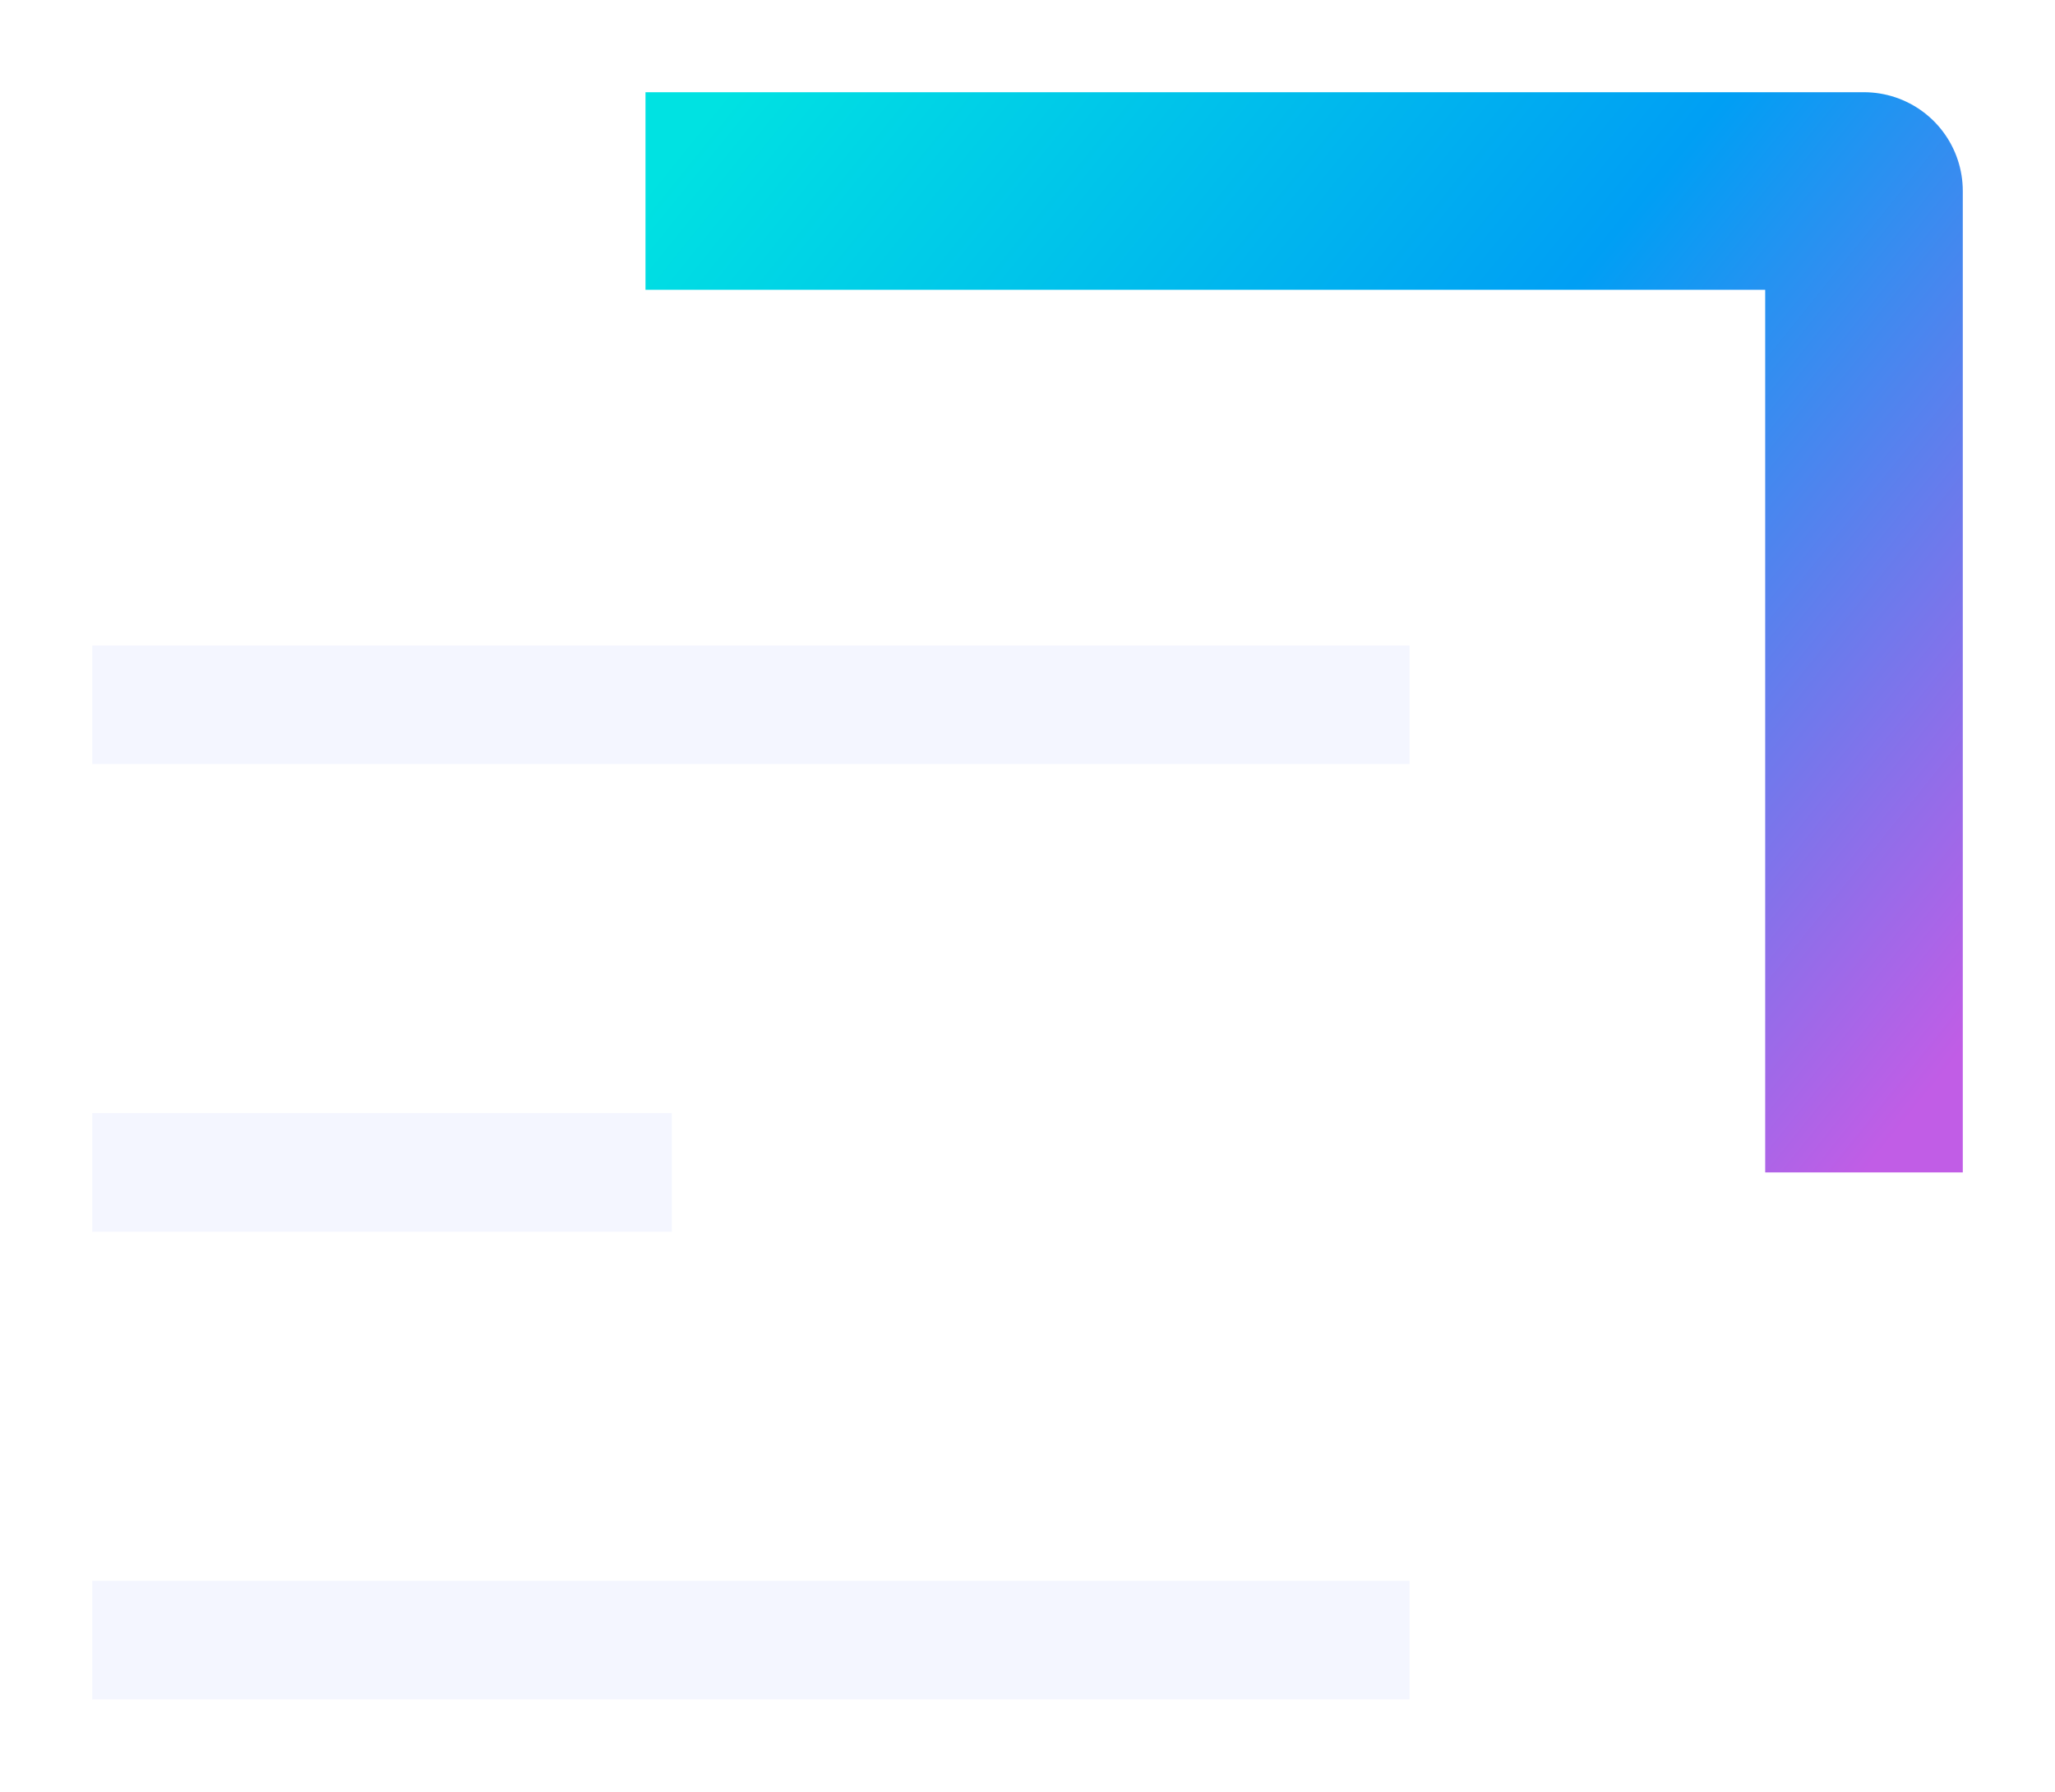
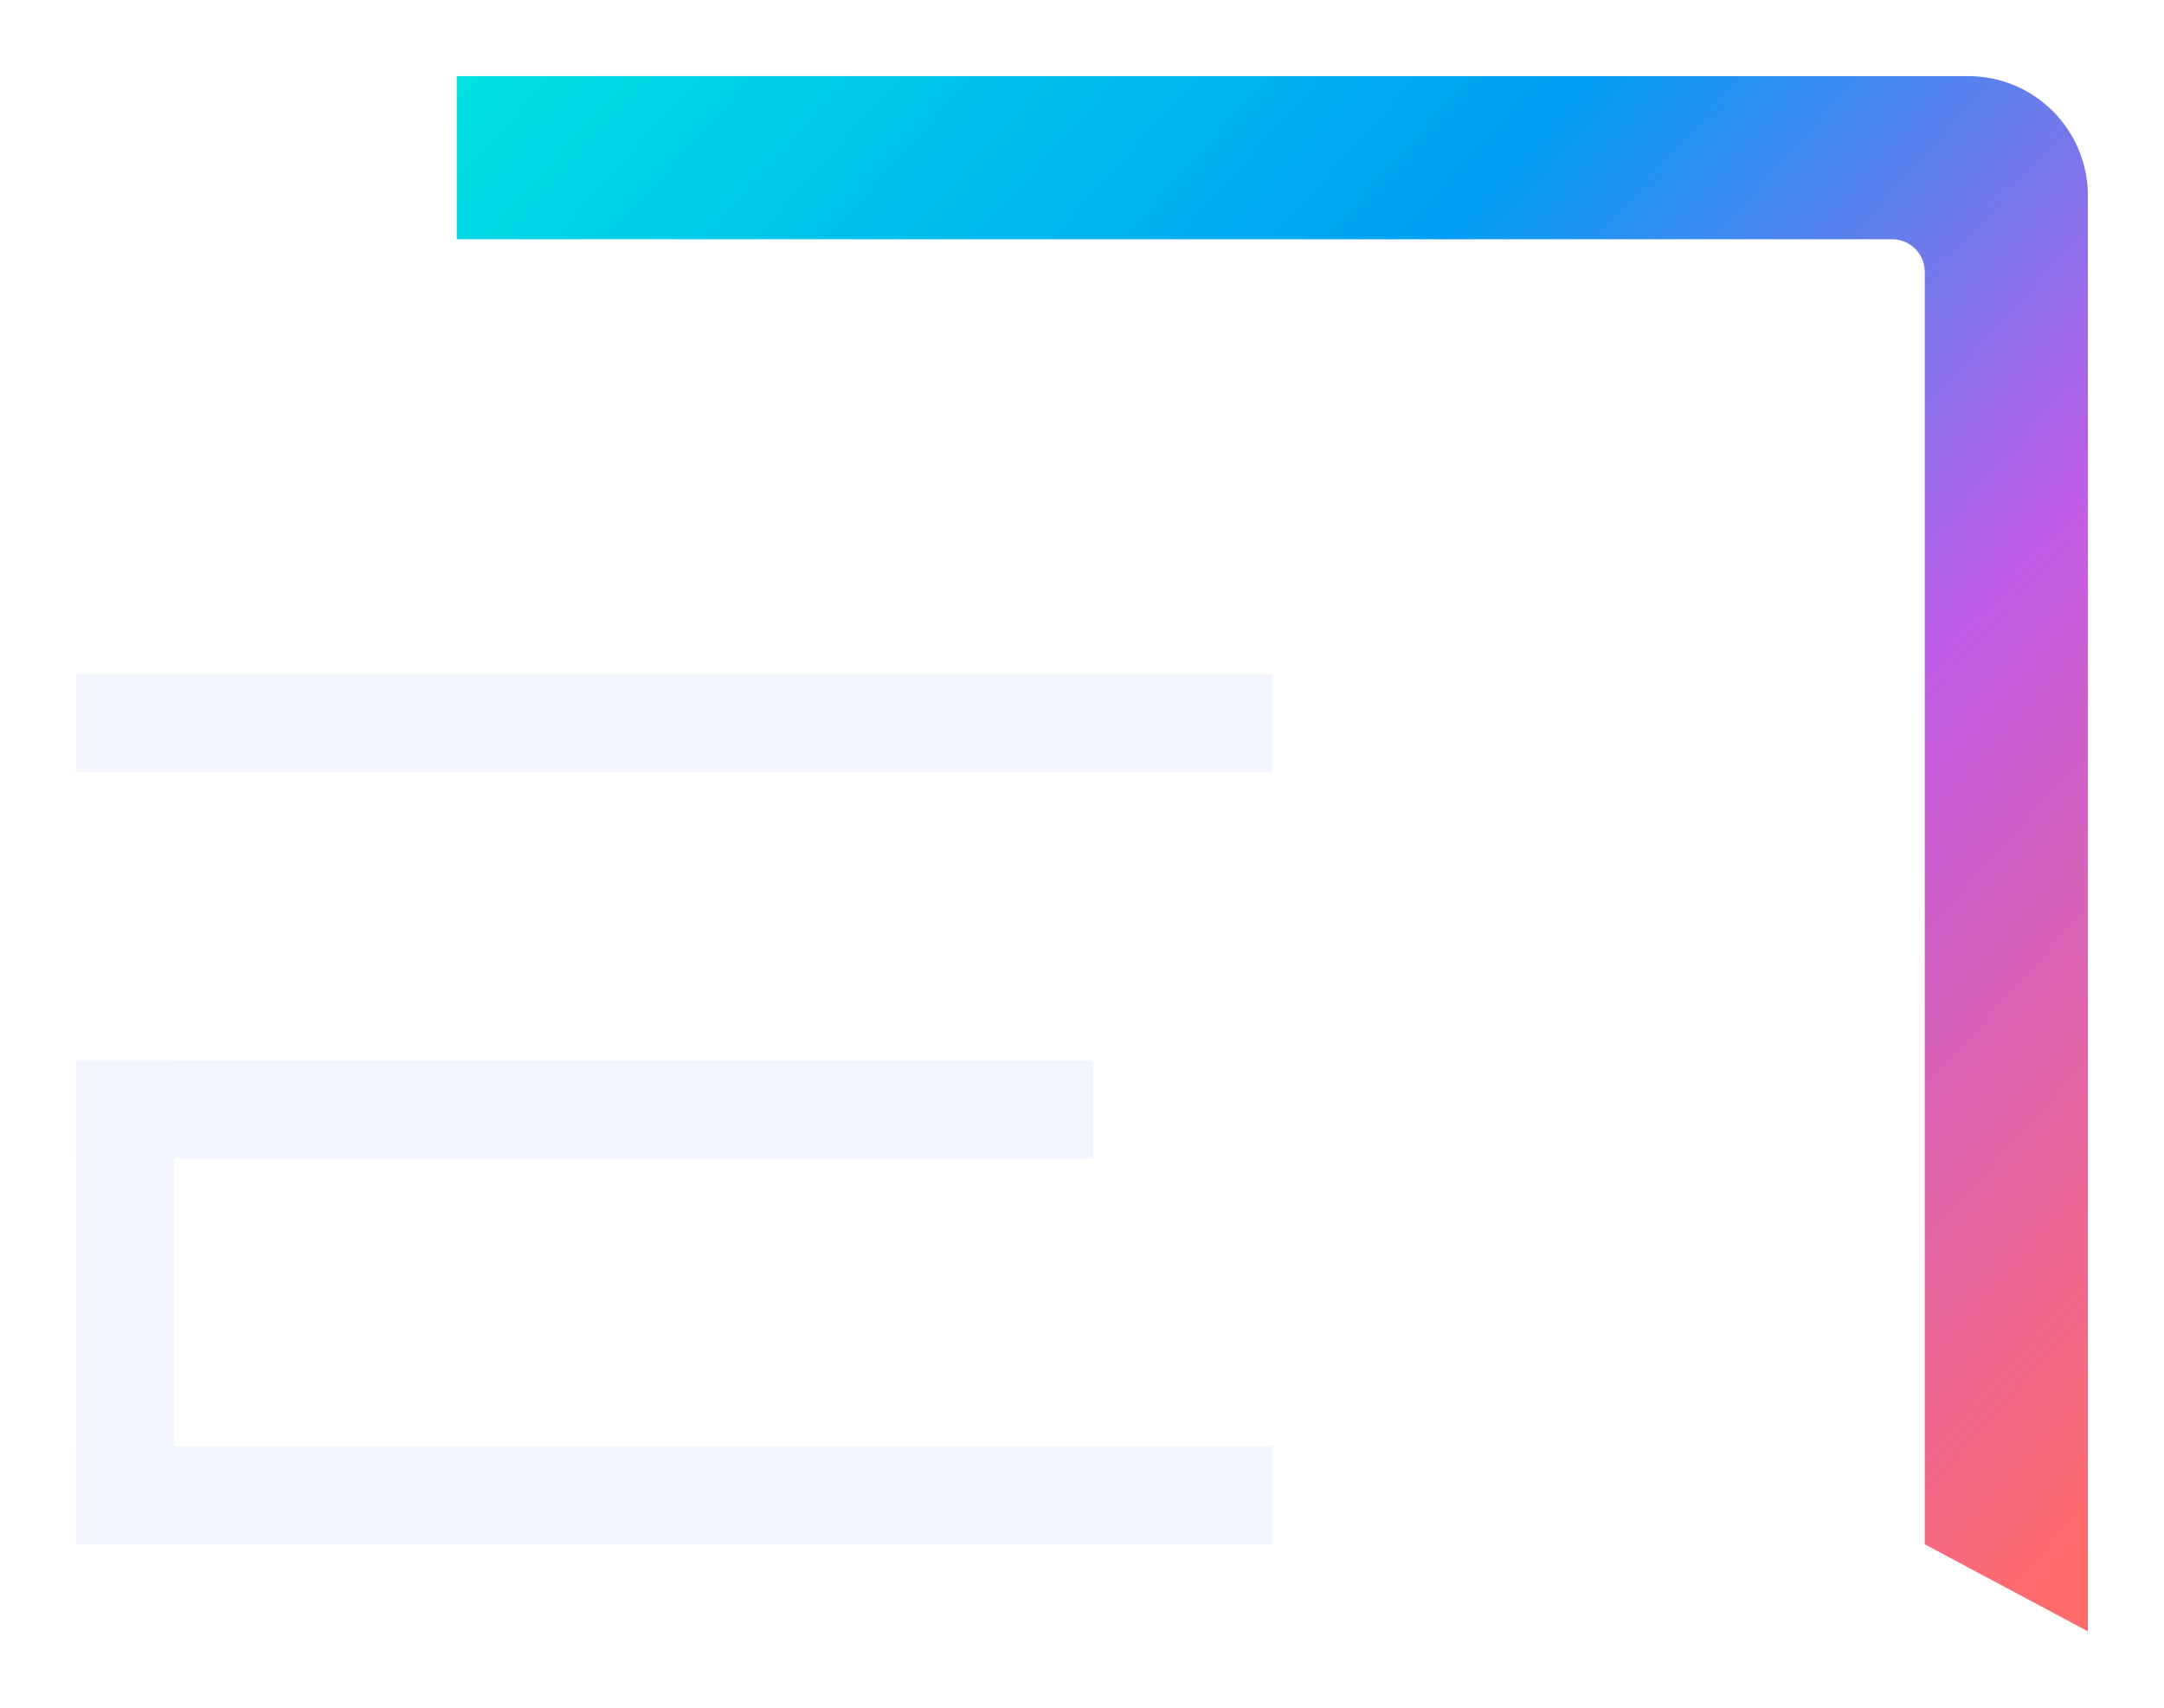
- <svg xmlns="http://www.w3.org/2000/svg" viewBox="-14 -98.0 312.0 272.0">
+ <svg xmlns="http://www.w3.org/2000/svg" viewBox="-14 -124 398 314">
  <defs>
-     <linearGradient id="kante" gradientUnits="userSpaceOnUse" x1="84.0" y1="-69.0" x2="269.0" y2="80">
+     <linearGradient id="kante" gradientUnits="userSpaceOnUse" x1="70" y1="-110" x2="370" y2="160">
      <stop offset="0" stop-color="#00E2E2" />
-       <stop offset=".5" stop-color="#009FF4" />
-       <stop offset="1" stop-color="#C15DE6" />
+       <stop offset=".38" stop-color="#009FF4" />
+       <stop offset=".68" stop-color="#C15DE6" />
+       <stop offset="1" stop-color="#FF6B6B" />
    </linearGradient>
  </defs>
  <g fill="#F4F6FF">
-     <rect x="0" y="0" width="200" height="18" />
-     <rect x="0" y="71" width="88" height="18" />
-     <rect x="0" y="142" width="200" height="18" />
+     <rect x="0" y="0" width="220" height="18" />
+     <rect x="0" y="71" width="18" height="89" />
+     <rect x="0" y="71" width="187" height="18" />
+     <rect x="0" y="142" width="220" height="18" />
  </g>
-   <path d="M84.0 -69.0 H269.0 V80" fill="none" stroke="url(#kante)" stroke-width="30" stroke-linejoin="round" stroke-linecap="butt" />
+   <path d="M70 -110 H348 A22 22 0 0 1 370 -88 V176 L340 160 V-74 A6 6 0 0 0 334 -80 H70 Z" fill="url(#kante)" />
</svg>
